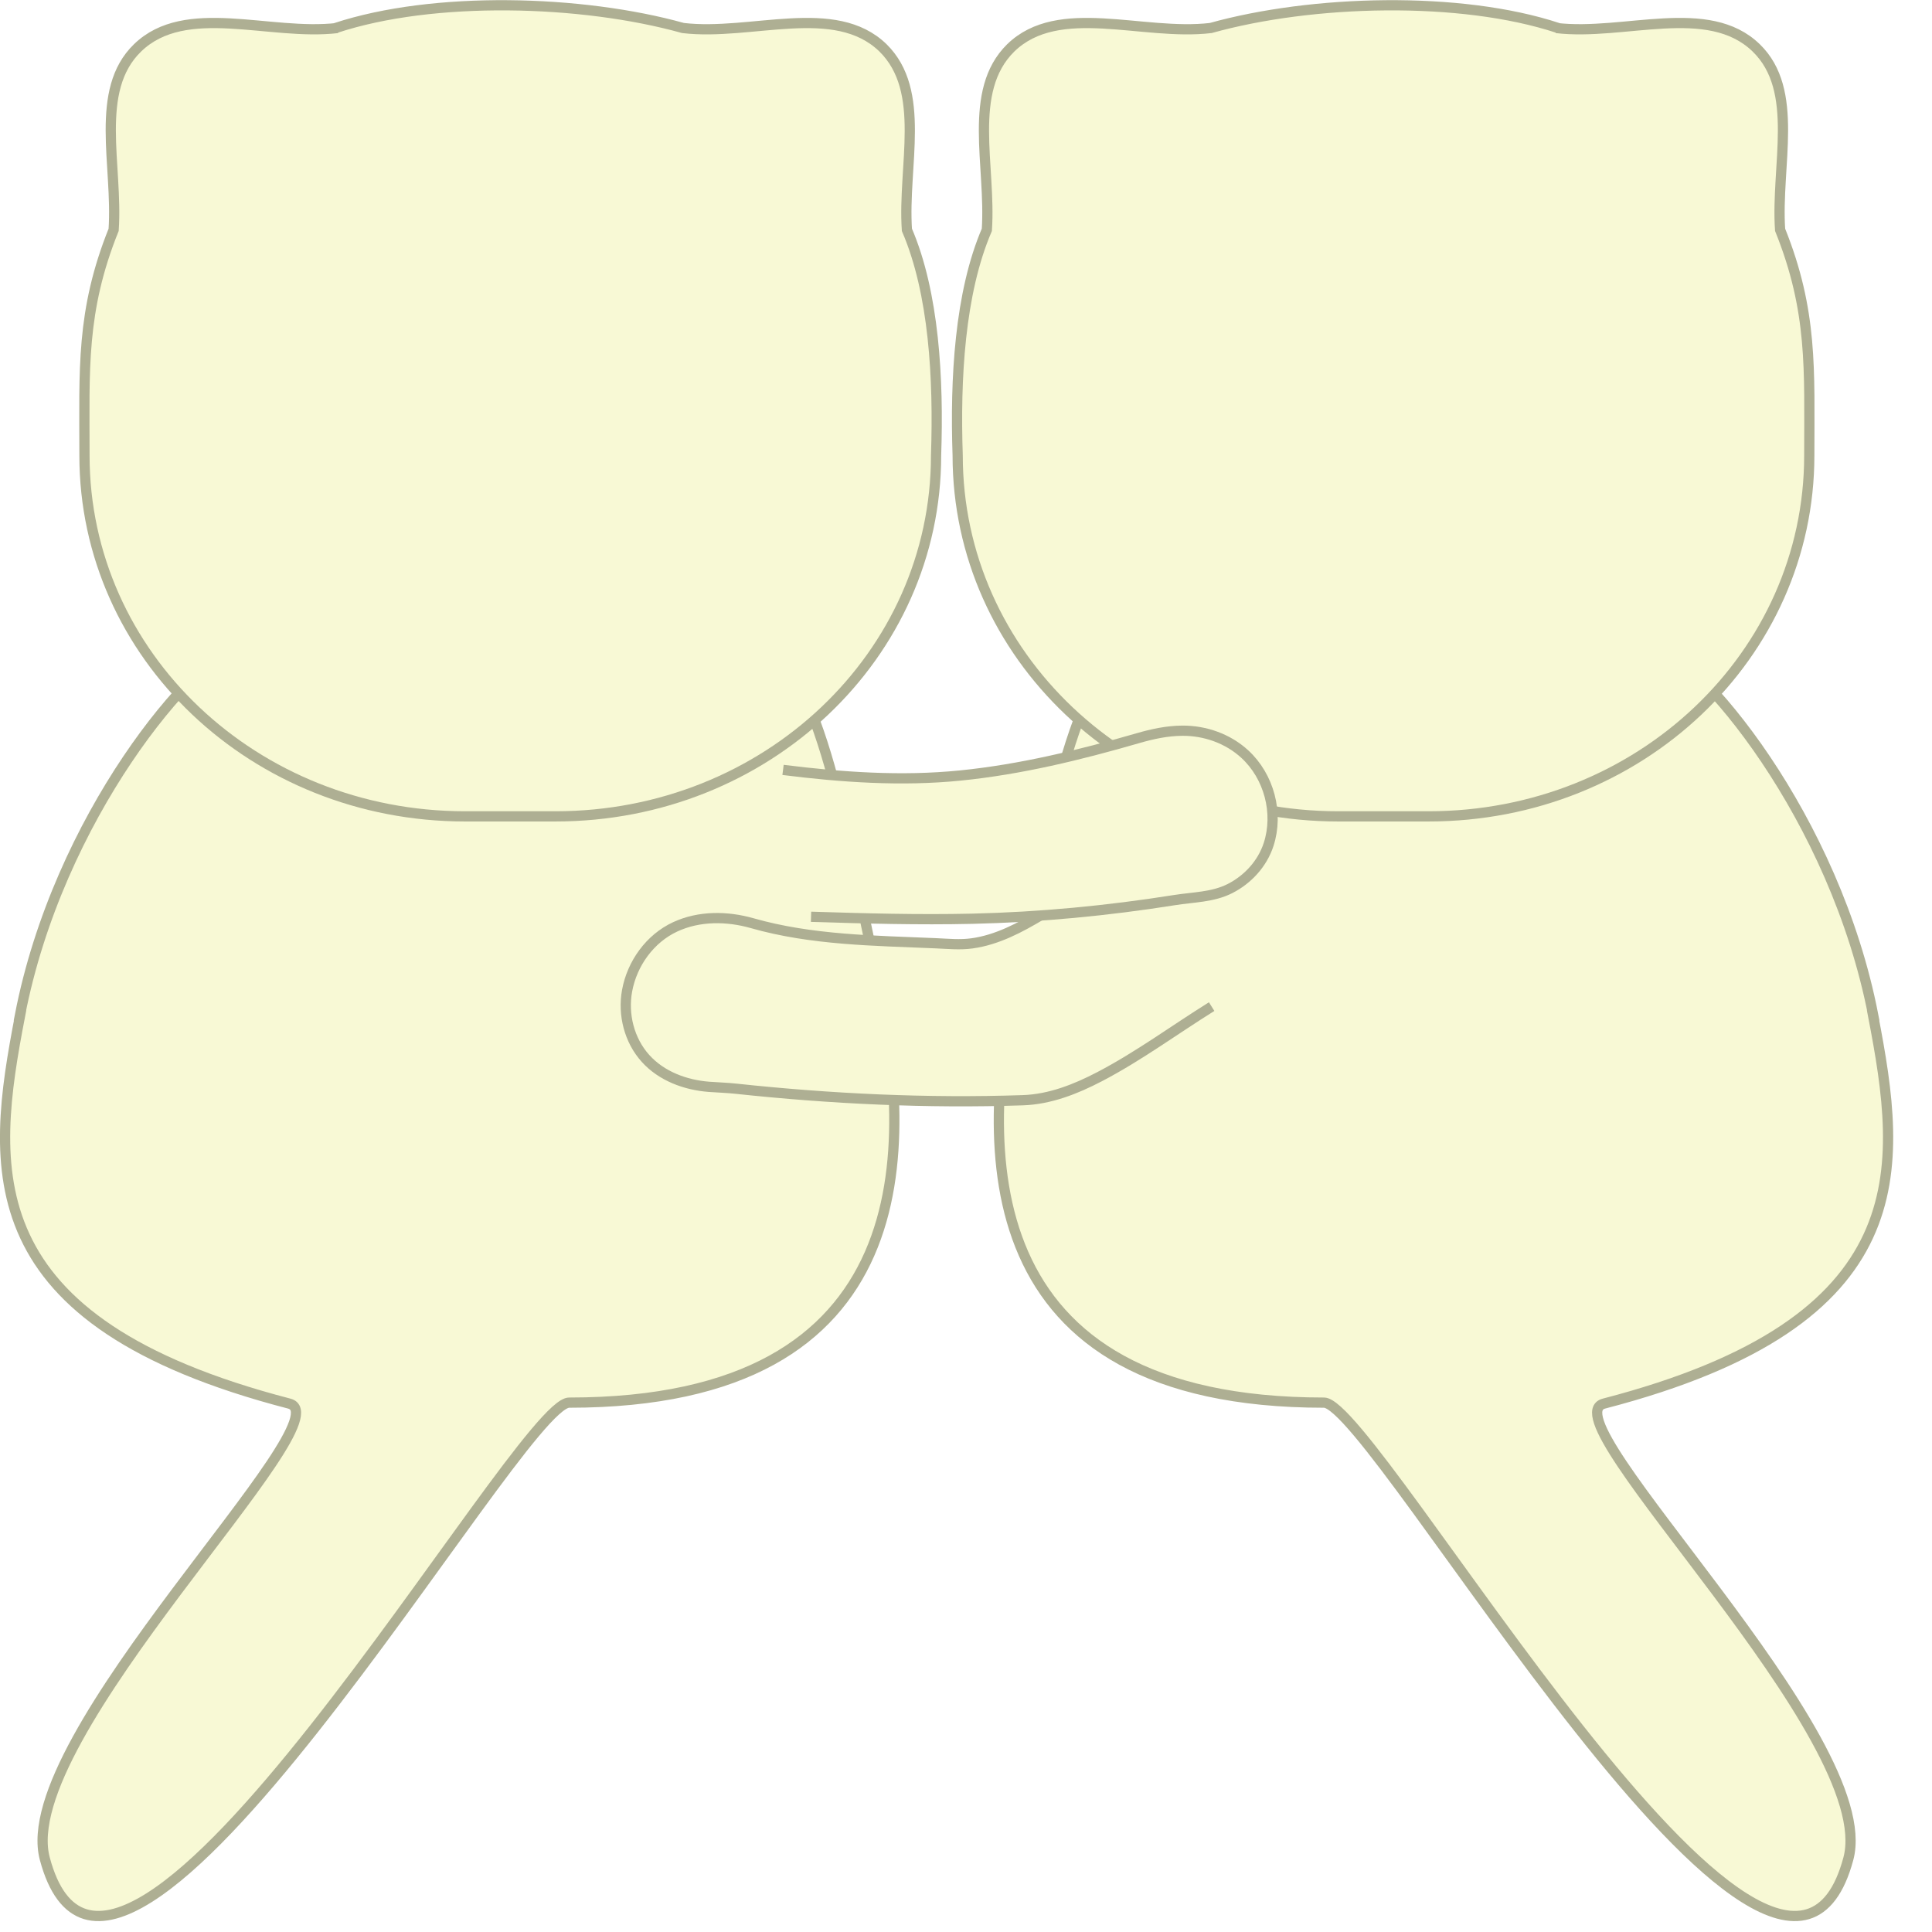
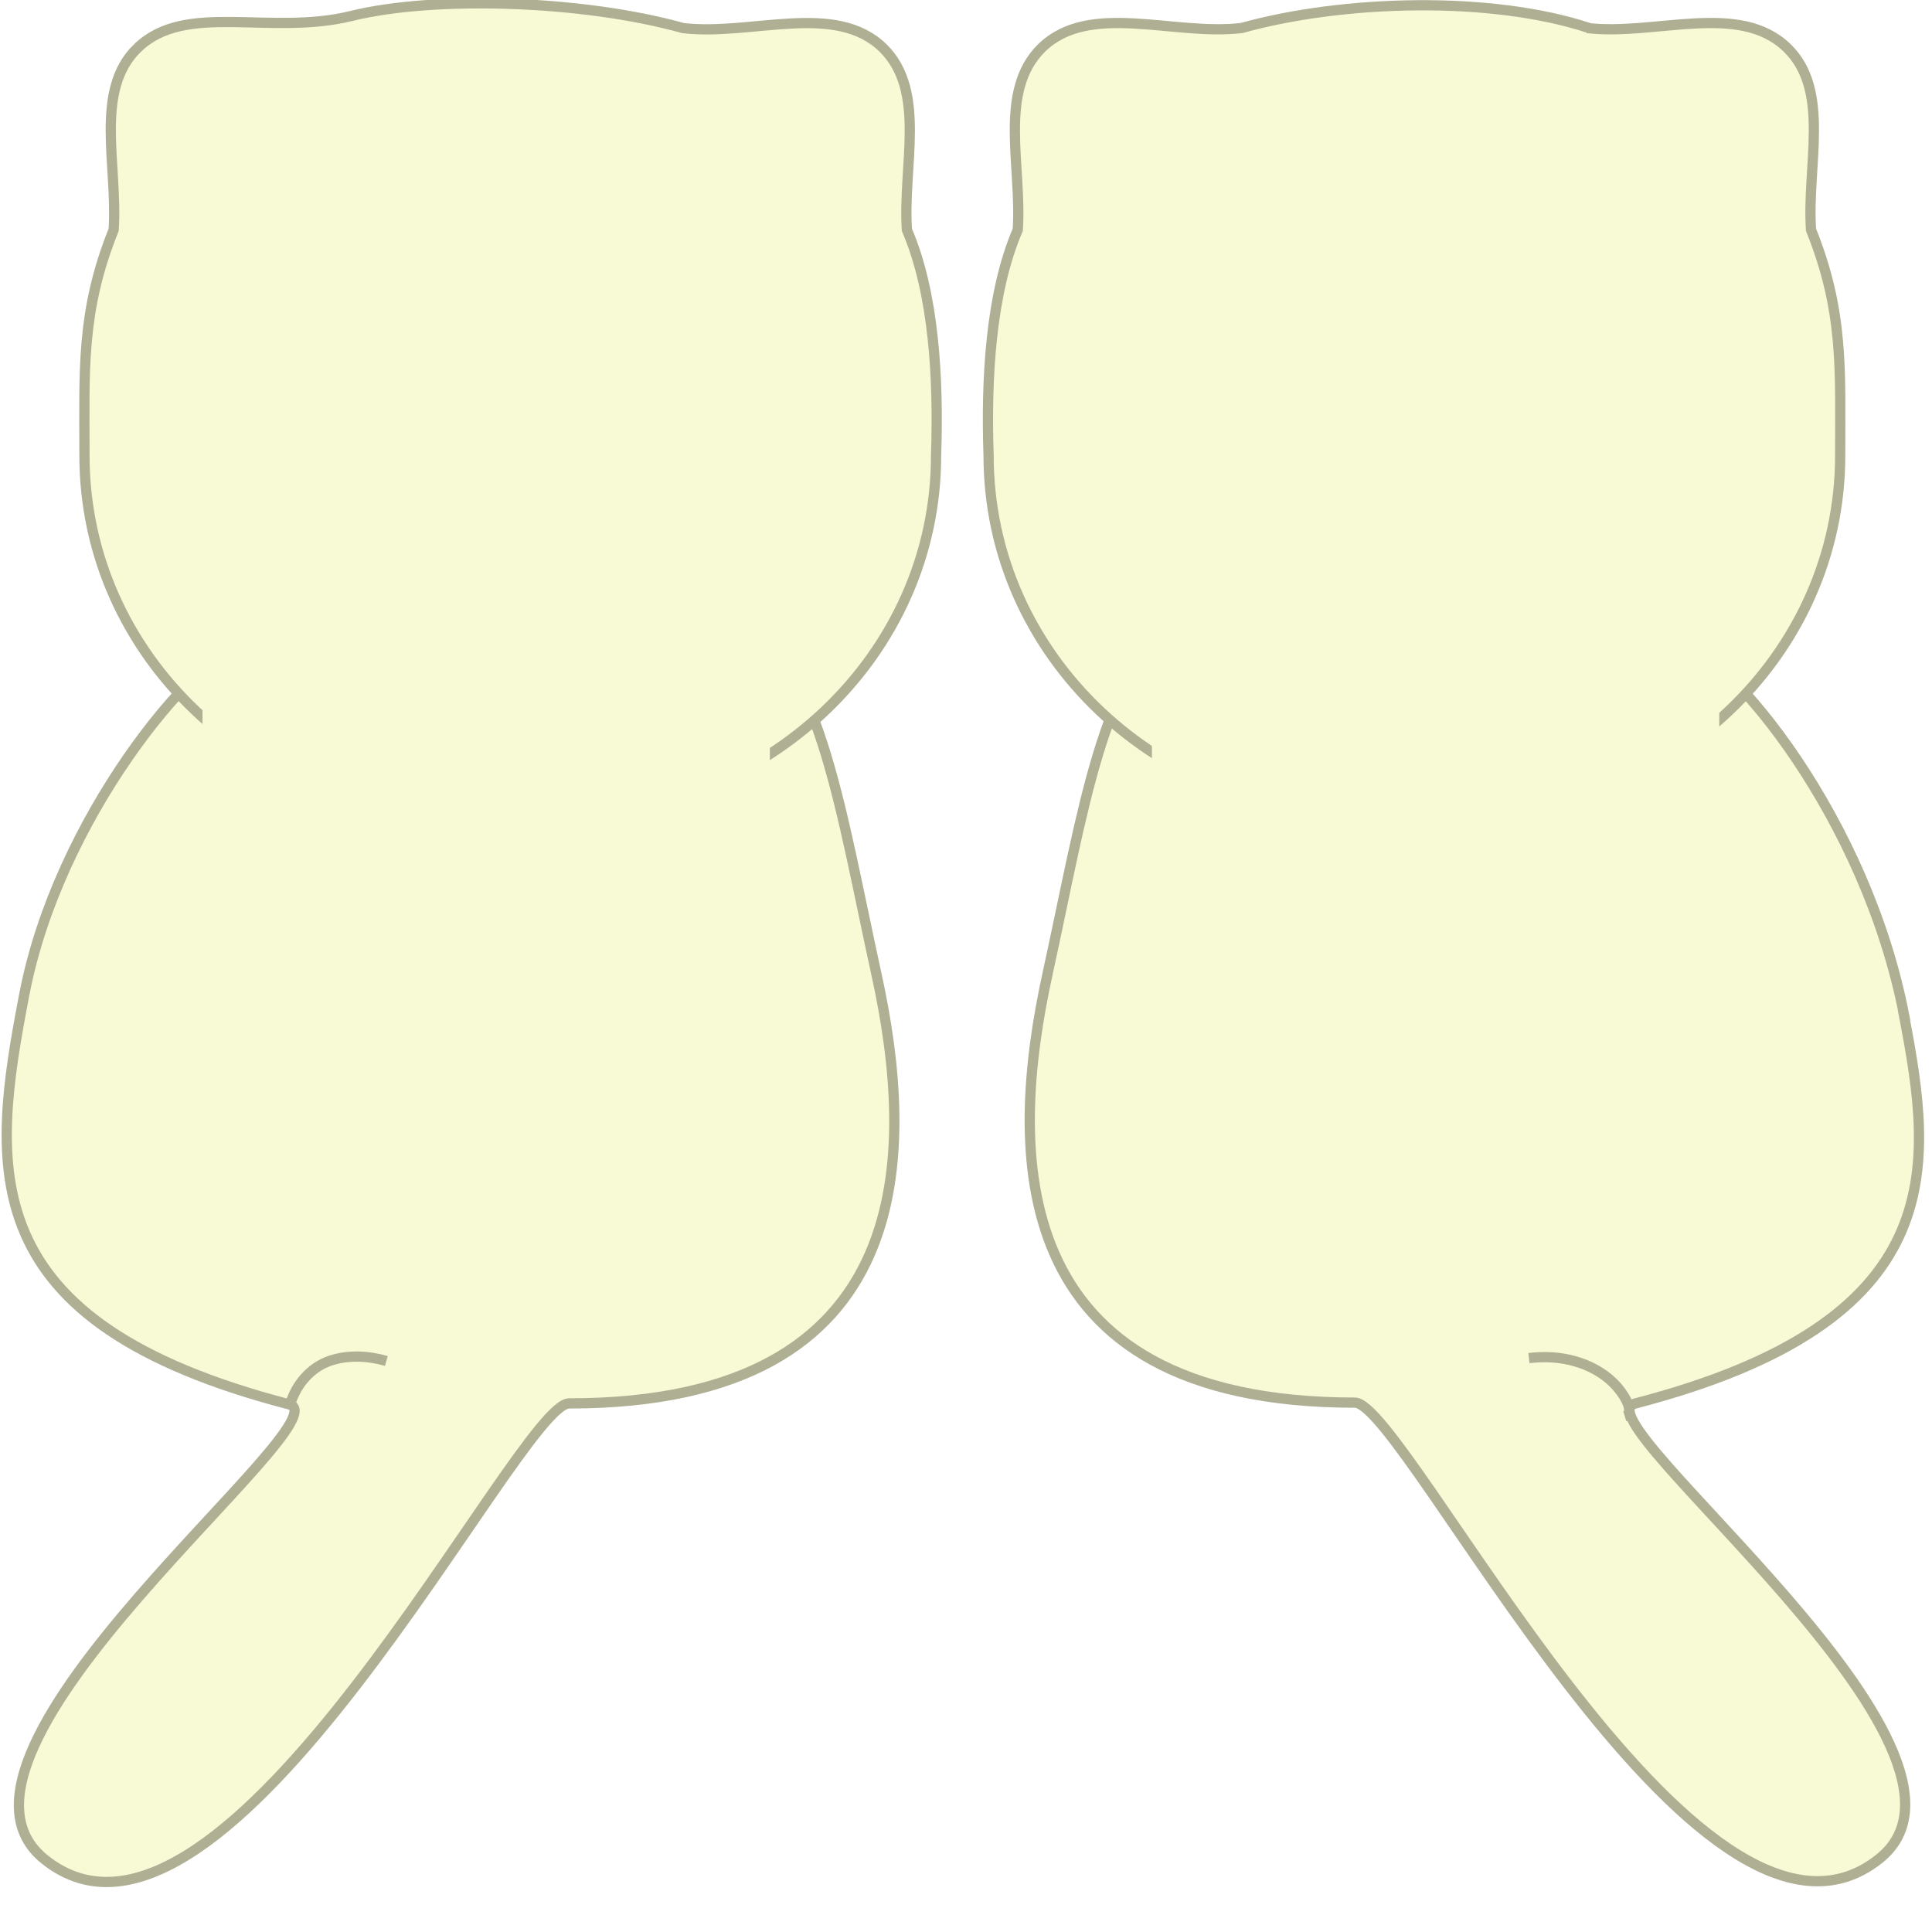
<svg xmlns="http://www.w3.org/2000/svg" id="svg1325" width="100mm" height="100mm" version="1.1" viewBox="0 0 100 100">
  <g id="layer1" transform="translate(-47.85 -31.71)" fill="#f8f9d5" stroke="#aeaf93" stroke-width=".529">
-     <path id="path436" d="M48.89 84.27c-1.53 7.934-2.448 15.84 13.93 20.09 3.009.78-14.33 17.3-12.65 23.56 3.622 13.52 24.5-23.61 27.14-23.61 18.27 0 17.89-13.14 15.91-22.19-3.803-17.41-3.602-26.83-32.5-17.41-2.919.952-9.863 9.339-11.84 19.56z" stop-color="#000" style="-inkscape-stroke:none;font-variation-settings:normal;paint-order:markers fill stroke" />
-     <path id="path440" d="M144.8 84.27c1.53 7.934 2.448 15.84-13.93 20.09-3.009.78 14.33 17.3 12.65 23.56-3.622 13.52-24.5-23.61-27.14-23.61-18.27 0-17.89-13.14-15.91-22.19 3.803-17.41 3.602-26.83 32.5-17.41 2.919.952 9.863 9.339 11.84 19.56z" stop-color="#000" style="-inkscape-stroke:none;font-variation-settings:normal;paint-order:markers fill stroke" />
-     <path id="path442" d="M128.4 33.16c3.519.416 7.863-1.385 10.35 1.027 2.273 2.203 1.012 6.087 1.238 9.418 1.697 4.219 1.51 7.246 1.51 11.68 0 10.35-8.798 18.68-19.7 18.68h-4.679c-10.9 0-19.7-8.328-19.7-18.68-.136-3.962.103-8.406 1.51-11.68.222-3.308-1.035-7.184 1.238-9.418 2.484-2.413 6.812-.609 10.35-1.027 5.24-1.463 12.92-1.673 17.98 0z" stop-color="#000" style="-inkscape-stroke:none;font-variation-settings:normal;paint-order:markers fill stroke" />
-     <path id="path540" d="M110.8 74.74c-1.176-.142-2.341.248-3.38.764-2 .994-3.745 2.412-5.657 3.554-1.114.665-2.296 1.3-3.597 1.48-.624.087-1.255.022-1.882-.005-3.184-.136-6.432-.162-9.501-1.039-1.297-.37-2.741-.388-3.986.19-1.307.607-2.231 1.896-2.489 3.307-.225 1.23.108 2.563.953 3.502.828.92 2.064 1.375 3.275 1.47.464.036.928.047 1.393.097 4.936.529 9.908.766 14.87.597 1.4-.048 2.732-.575 3.959-1.215 2.027-1.057 3.87-2.421 5.807-3.63" stop-color="#000" style="-inkscape-stroke:none;font-variation-settings:normal;paint-order:markers fill stroke" />
-     <path id="path507" d="M88.38 71.56c3.038.381 6.117.598 9.172.291 3.122-.313 6.182-1.06 9.187-1.93.752-.219 1.525-.386 2.313-.39 1.174-.007 2.355.409 3.227 1.21 1.256 1.153 1.764 3.05 1.234 4.679-.322.99-1.072 1.81-1.996 2.28-.886.452-1.907.445-2.882.6-3.461.55-6.957.883-10.46.964-2.782.064-5.565-.014-8.346-.102" stop-color="#000" style="-inkscape-stroke:none;font-variation-settings:normal;paint-order:markers fill stroke" />
-     <path id="path438" d="M65.32 33.16c-3.519.416-7.863-1.385-10.35 1.027-2.273 2.203-1.012 6.087-1.238 9.418-1.697 4.219-1.51 7.246-1.51 11.68 0 10.35 8.798 18.68 19.7 18.68h4.679c10.9 0 19.7-8.328 19.7-18.68.136-3.962-.103-8.406-1.51-11.68-.222-3.308 1.035-7.184-1.238-9.418-2.484-2.413-6.812-.609-10.35-1.027-5.24-1.463-12.92-1.673-17.98 0z" stop-color="#000" style="-inkscape-stroke:none;font-variation-settings:normal;paint-order:markers fill stroke" />
+     <path id="path436" d="m62.82 104.4c3.009 0.781-19.62 18-12.65 23.56 9.37 7.482 24.5-23.61 27.14-23.61 18.27 0 17.89-13.14 15.91-22.19-3.805-17.41-3.602-26.83-32.5-17.41-2.919 0.952-9.863 9.339-11.61 18.42s-2.667 16.98 13.71 21.23z" stop-color="#000000" style="-inkscape-stroke:none;font-variation-settings:normal;paint-order:markers fill stroke" />
+     <path id="path440" d="m146.4 84.27c1.53 7.934 2.448 15.84-13.93 20.09-3.009 0.78 19.62 18 12.65 23.56-9.37 7.482-24.5-23.61-27.14-23.61-18.27 0-17.89-13.14-15.91-22.19 3.803-17.41 3.602-26.83 32.5-17.41 2.919 0.952 9.863 9.339 11.84 19.56z" stop-color="#000000" style="-inkscape-stroke:none;font-variation-settings:normal;paint-order:markers fill stroke" />
+     <path id="path442" d="m130 33.16c3.519 0.416 7.863-1.385 10.35 1.027 2.273 2.203 1.012 6.087 1.238 9.418 1.697 4.219 1.51 7.246 1.51 11.68 0 10.35-8.798 18.68-19.7 18.68h-4.679c-10.9 0-19.7-8.328-19.7-18.68-0.136-3.962 0.103-8.406 1.51-11.68 0.222-3.308-1.035-7.184 1.238-9.418 2.484-2.413 6.812-0.609 10.35-1.027 5.24-1.463 12.92-1.673 17.98 0z" stop-color="#000000" style="-inkscape-stroke:none;font-variation-settings:normal;paint-order:markers fill stroke" />
+     <path id="path438" d="m54.97 34.19c-2.273 2.203-1.012 6.087-1.238 9.418-1.697 4.219-1.51 7.246-1.51 11.68 0 10.35 8.798 18.68 19.7 18.68h4.679c10.9 0 19.7-8.328 19.7-18.68 0.136-3.962-0.103-8.406-1.51-11.68-0.222-3.308 1.035-7.184-1.238-9.418-2.484-2.413-6.812-0.609-10.35-1.027-5.24-1.463-12.92-1.673-17.16-0.628s-8.585-0.756-11.07 1.656z" stop-color="#000000" style="-inkscape-stroke:none;font-variation-settings:normal;paint-order:markers fill stroke" />
+     <path id="path412" d="m62.87 104.4c0.296-1.015 1.047-1.914 2.068-2.259 0.935-0.316 1.971-0.257 2.91 0.012m64.1 2.865c0.463-0.144 0.114-0.792-0.057-1.065-0.827-1.319-2.422-1.963-3.938-1.996-0.323-7e-3 -0.646 0.01-0.966 0.047" fill="none" stop-color="#000000" stroke="#aeaf93" stroke-width=".529" style="-inkscape-stroke:none;paint-order:markers fill stroke" />
+     <path id="rect643" d="m108.6 56.58h27.11c0.625 0 1.128 0.258 1.128 0.578v24.01c0 0.32-0.503 0.578-1.128 0.578h-27.11c-0.625 0-1.128-0.258-1.128-0.578v-24.01c0-0.32 0.503-0.578 1.128-0.578z" stop-color="#000000" stroke="none" style="paint-order:markers fill stroke" />
+     <path id="rect612" d="m59.46 61.97h27.11c0.625 0 1.128 0.258 1.128 0.578v24.01c0 0.32-0.503 0.578-1.128 0.578h-27.11c-0.625 0-1.128-0.258-1.128-0.578v-24.01c0-0.32 0.503-0.578 1.128-0.578z" stop-color="#000000" stroke="none" style="paint-order:markers fill stroke" />
  </g>
</svg>
